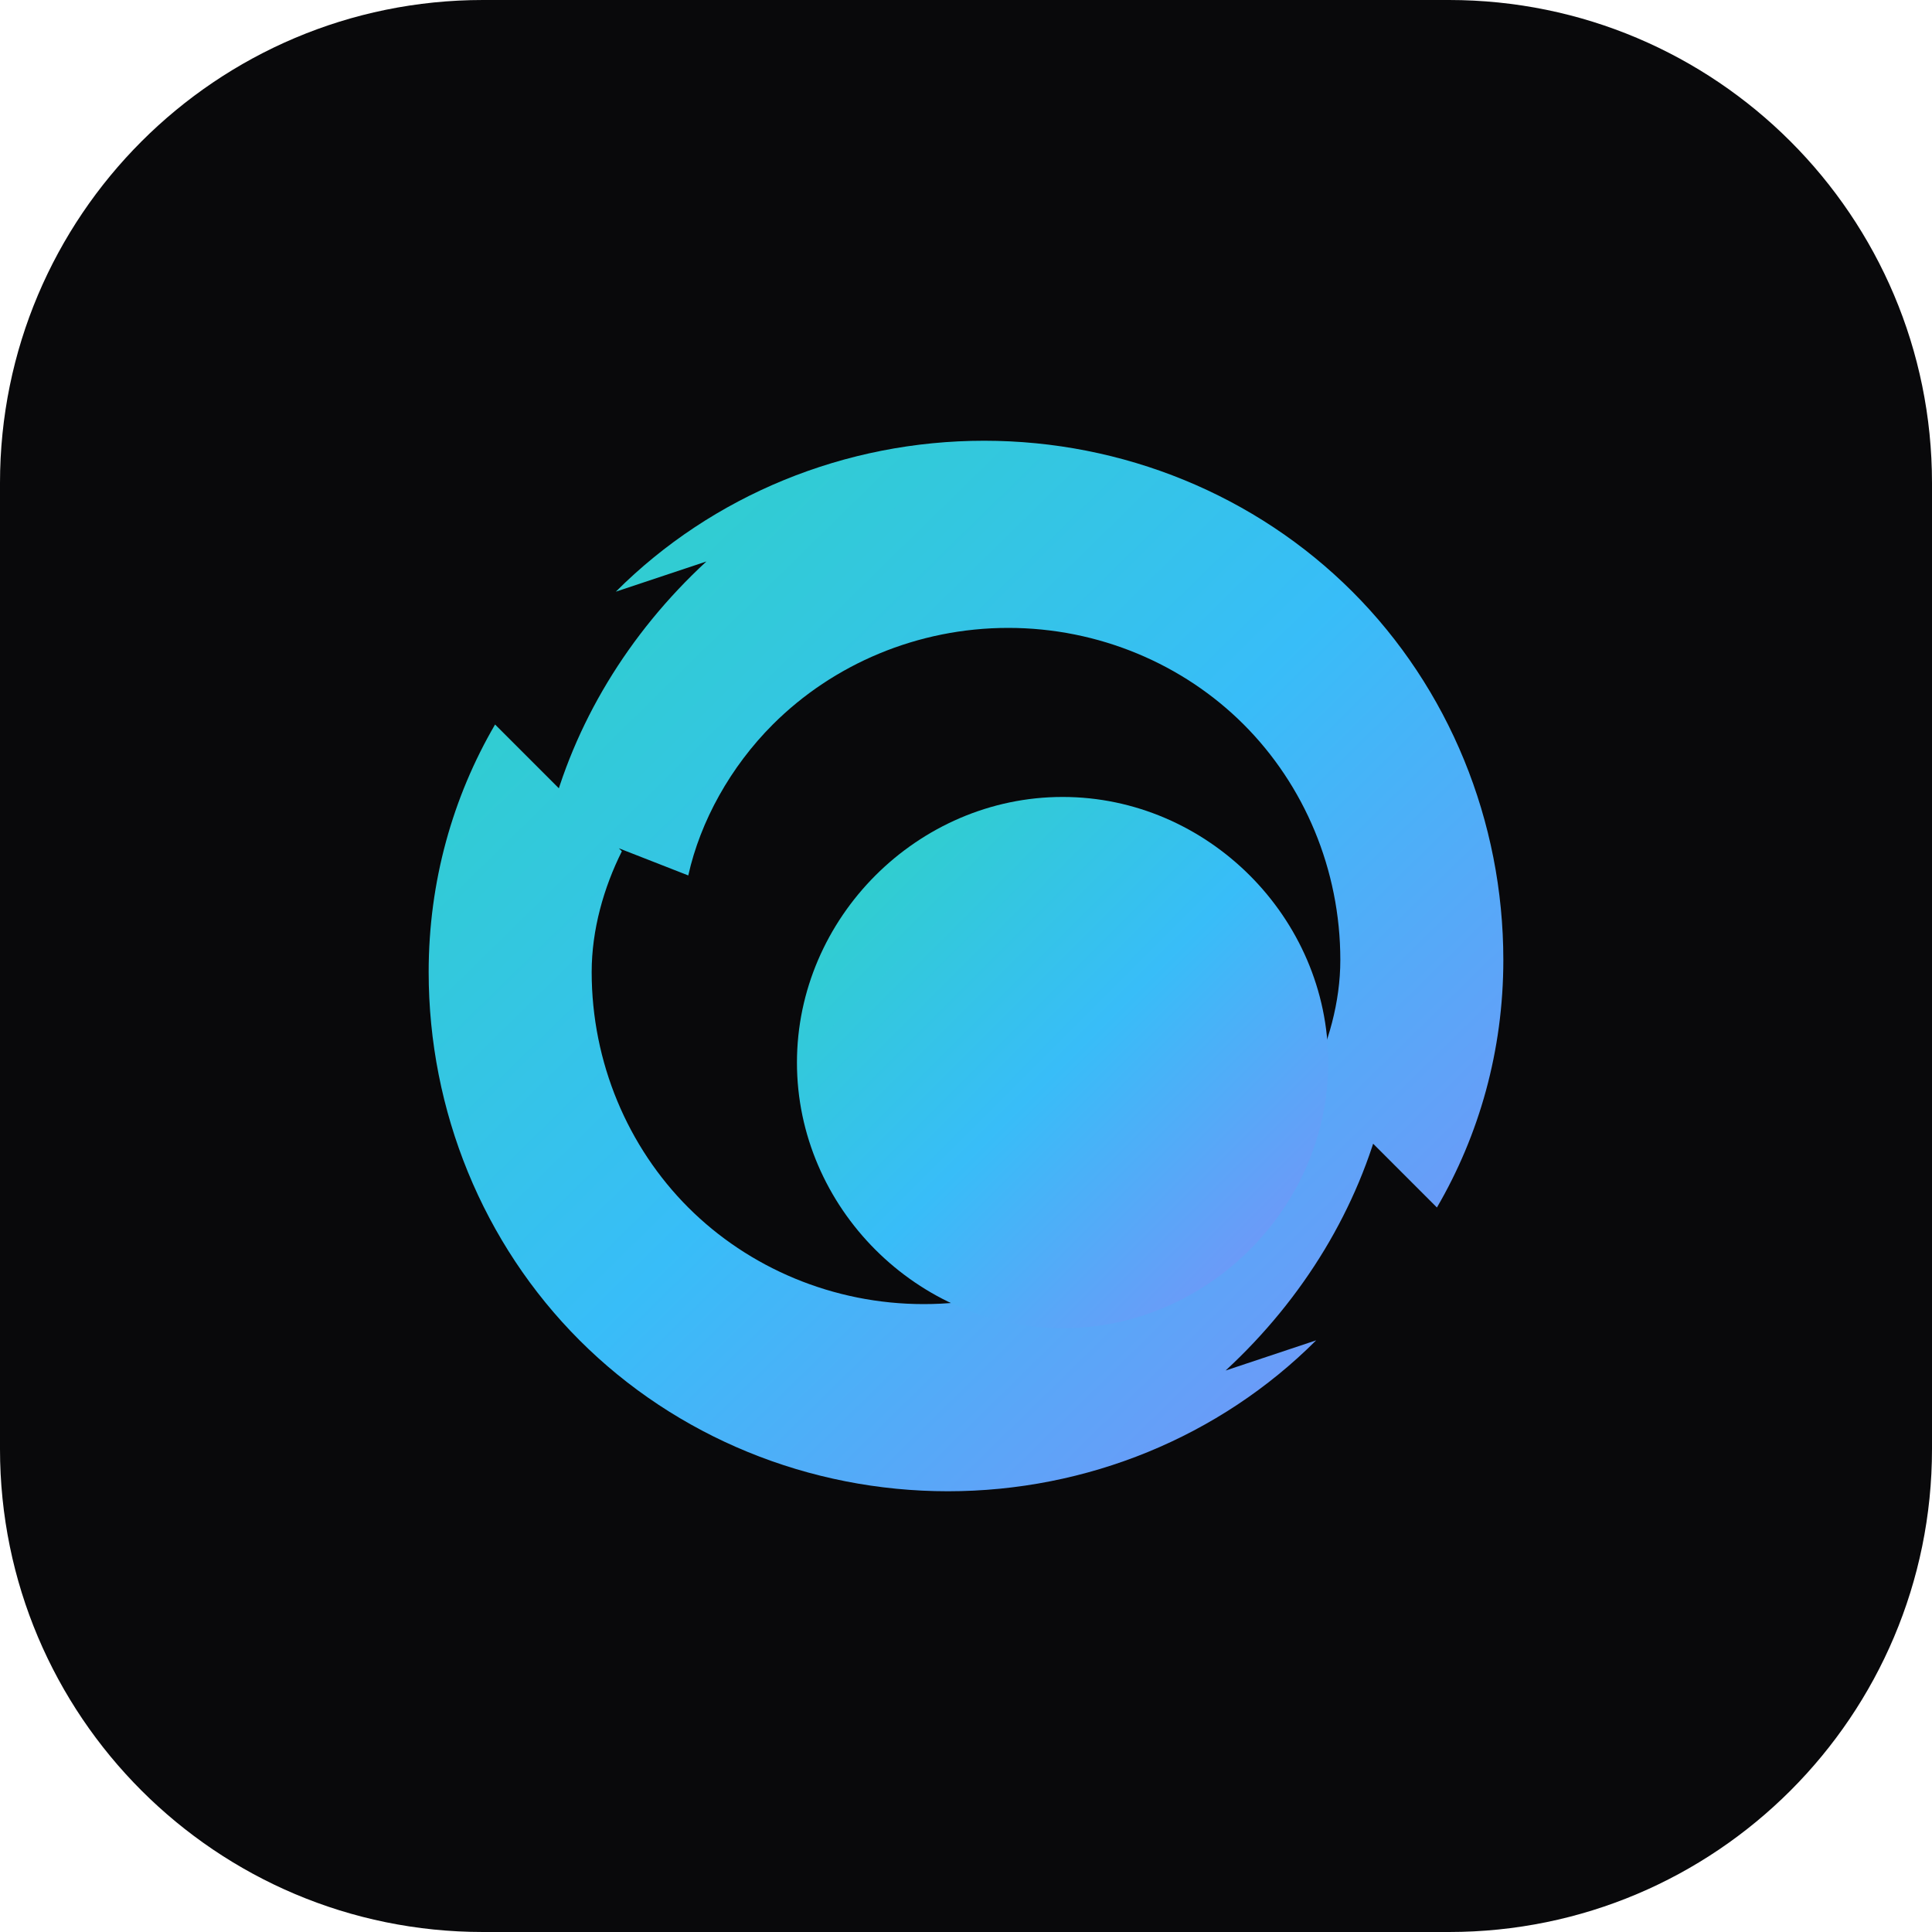
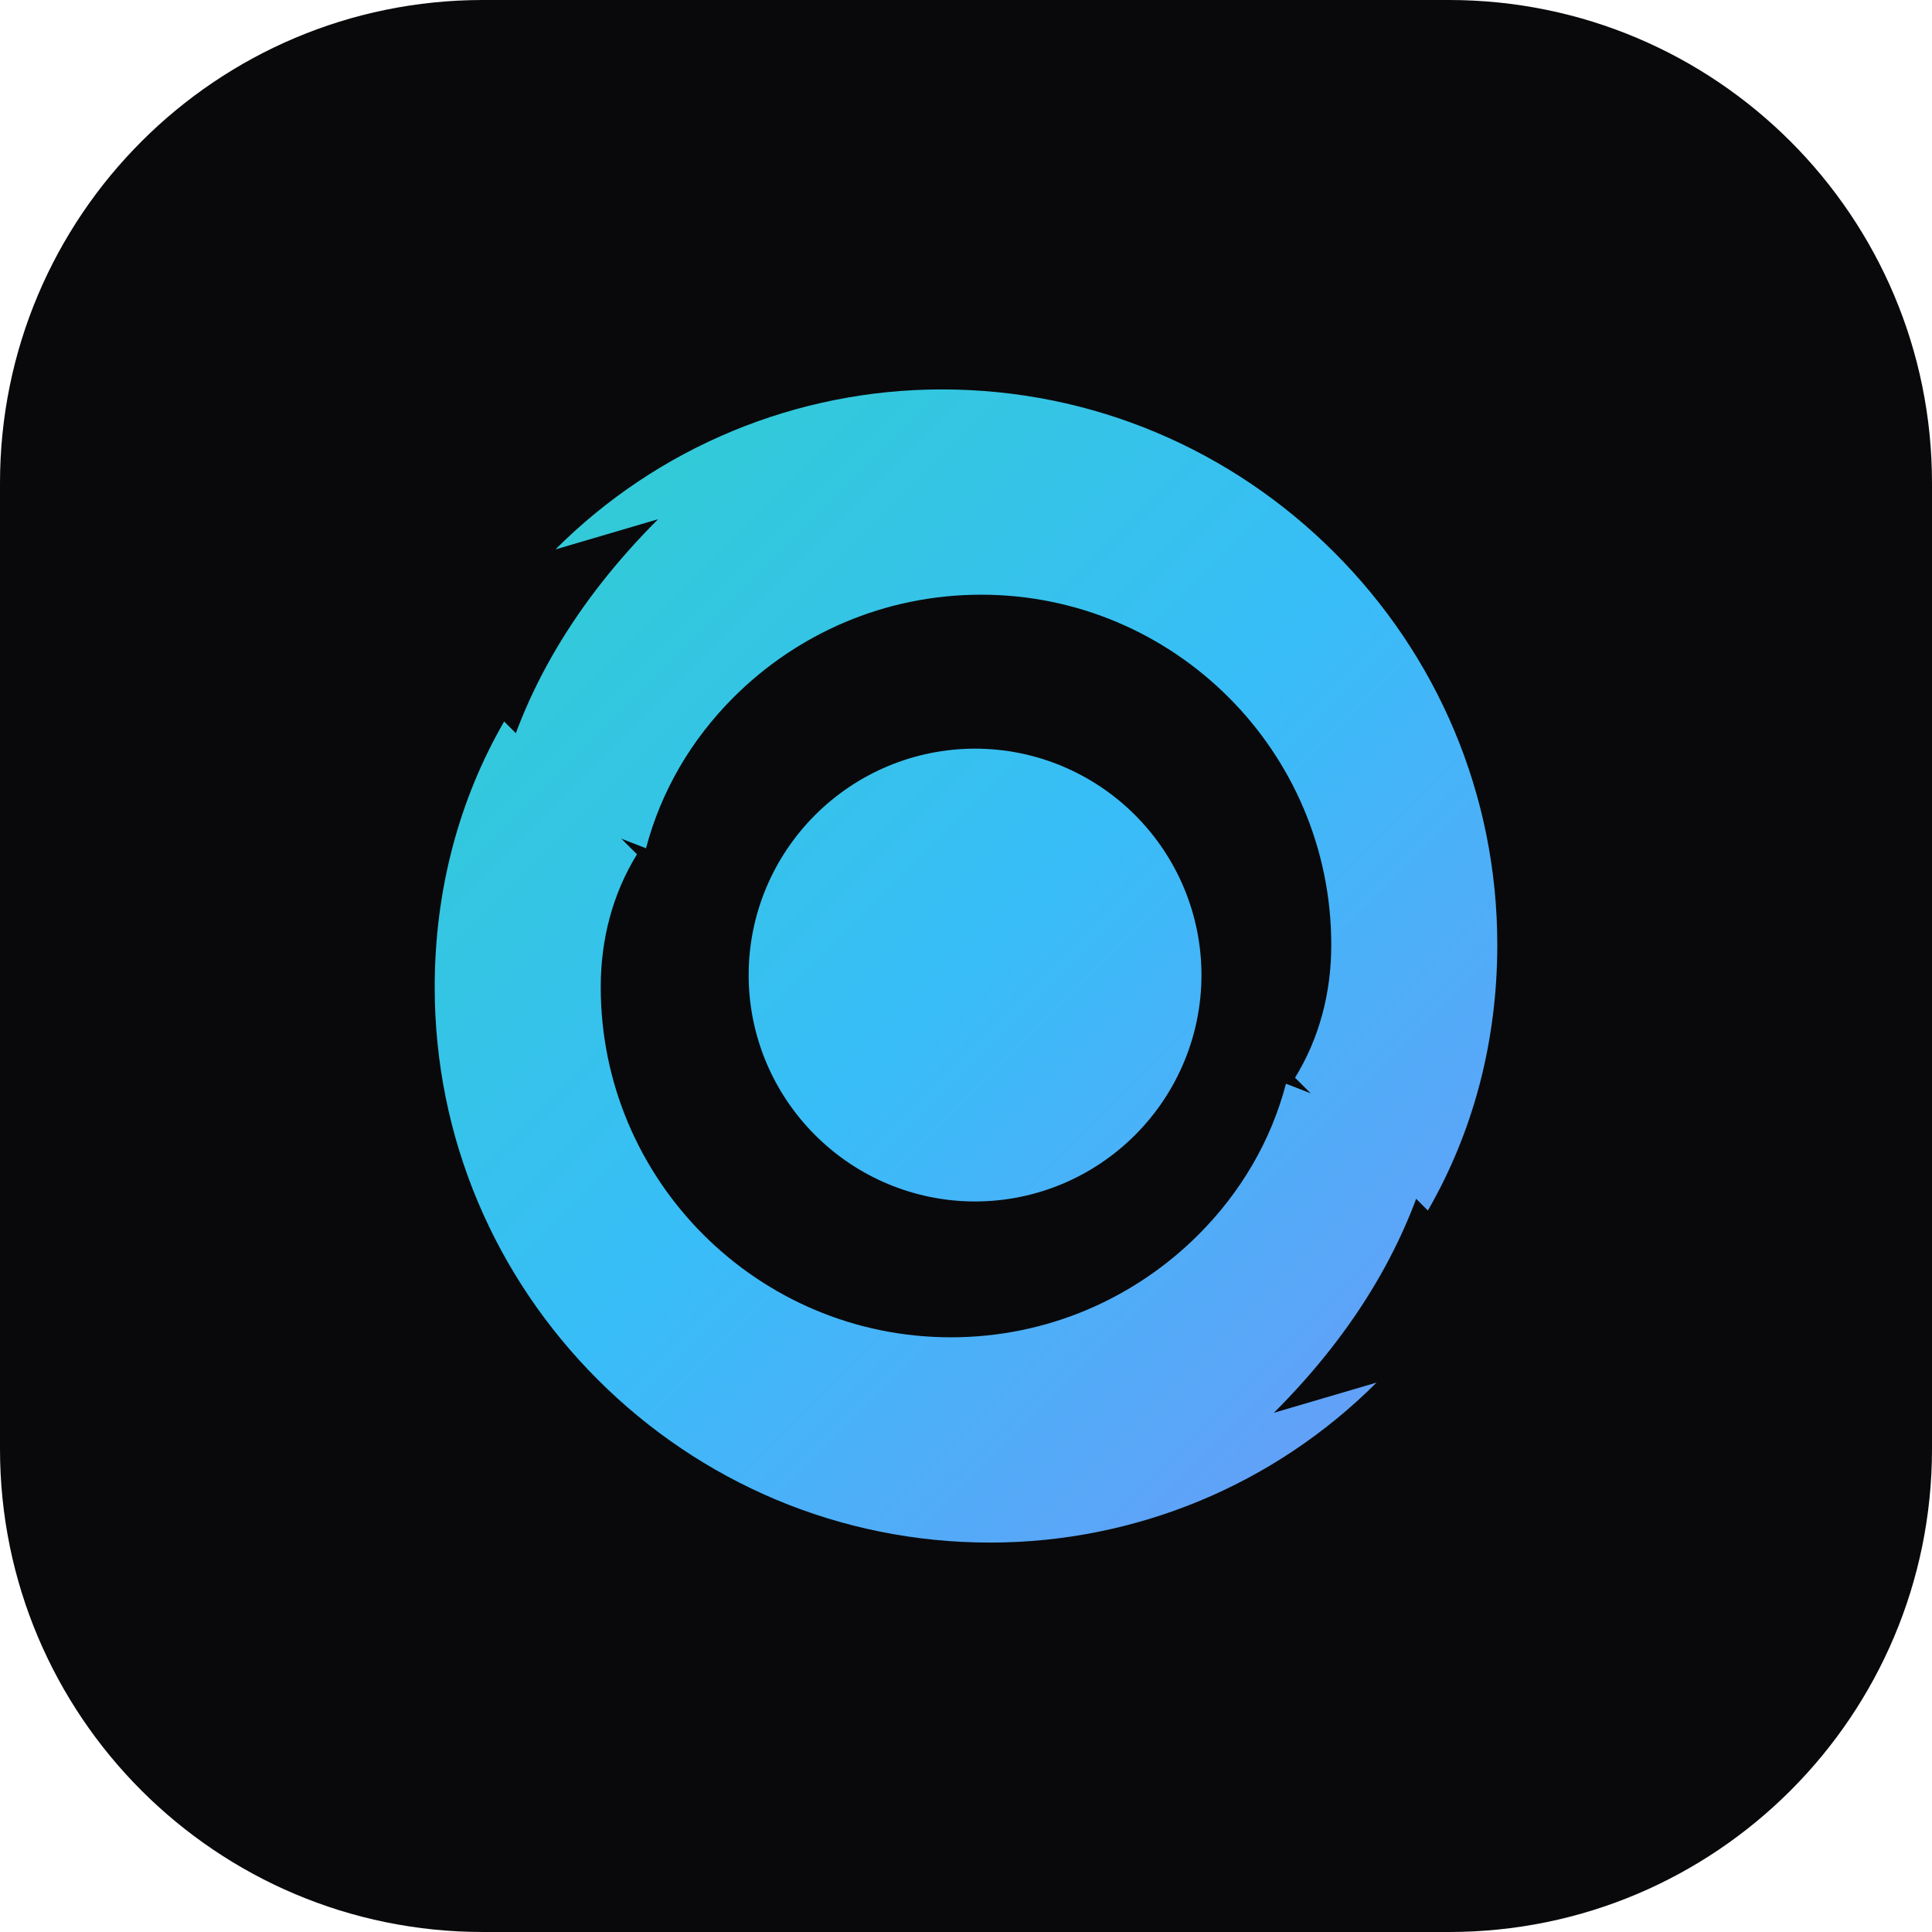
<svg xmlns="http://www.w3.org/2000/svg" viewBox="0 0 32 32">
  <defs>
-     <linearGradient id="g" x1="0%" y1="0%" x2="100%" y2="100%">
-       <stop offset="0%" stop-color="#2dd4bf" />
-       <stop offset="50%" stop-color="#38bdf8" />
-       <stop offset="100%" stop-color="#818cf8" />
+     <linearGradient id="g" x1="4" y1="4" x2="28" y2="28" gradientUnits="userSpaceOnUse">
+       <stop stop-color="#2dd4bf" />
+       <stop offset="0.5" stop-color="#38bdf8" />
+       <stop offset="1" stop-color="#818cf8" />
    </linearGradient>
  </defs>
  <rect width="32" height="32" rx="8" fill="#09090b" />
-   <path fill="url(#g)" d="M10.2 9.8c1.6-1.6 3.8-2.5 6.1-2.5s4.5.9 6.1 2.5c1.6 1.6 2.5 3.8 2.5 6.1 0 1.5-.4 2.9-1.1 4.1l-2.1-2.1c.3-.6.5-1.3.5-2 0-1.5-.6-2.9-1.6-3.9-1-1-2.4-1.6-3.9-1.6s-2.9.6-3.9 1.6c-.7.7-1.2 1.6-1.4 2.5l-2.3-.9c.4-1.6 1.3-3.1 2.6-4.3zm11.6 12.4c-1.6 1.6-3.8 2.5-6.1 2.5s-4.5-.9-6.1-2.5c-1.6-1.6-2.5-3.8-2.5-6.1 0-1.5.4-2.9 1.1-4.1l2.1 2.1c-.3.6-.5 1.3-.5 2 0 1.5.6 2.9 1.6 3.9 1 1 2.4 1.6 3.9 1.6s2.9-.6 3.9-1.6c.7-.7 1.2-1.6 1.4-2.5l2.3.9c-.4 1.6-1.3 3.1-2.6 4.3z" />
-   <path fill="url(#g)" d="M14.5 14.5c.8-.8 1.9-1.3 3.1-1.3s2.3.5 3.1 1.3c.8.8 1.3 1.9 1.3 3.1s-.5 2.3-1.3 3.1c-.8.8-1.9 1.3-3.1 1.3s-2.3-.5-3.1-1.3c-.8-.8-1.3-1.9-1.3-3.1s.5-2.3 1.3-3.1z" />
+   <path fill="url(#g)" d="M9.2 9.1c1.7-1.7 4-2.65 6.4-2.65 2.5 0 4.8 1 6.5 2.7 1.7 1.7 2.7 4 2.7 6.5 0 1.6-.4 3.1-1.15 4.4l-2.2-2.2c.4-.65.6-1.4.6-2.2 0-1.6-.65-3.05-1.7-4.1-1.05-1.05-2.5-1.7-4.1-1.7s-3.05.65-4.1 1.7c-.7.7-1.2 1.55-1.45 2.5l-2.45-.95c.4-1.65 1.3-3.15 2.65-4.5z" />
+   <path fill="url(#g)" d="M22.8 22.9c-1.7 1.7-4 2.65-6.4 2.65-2.5 0-4.8-1-6.5-2.7-1.7-1.7-2.7-4-2.7-6.5 0-1.6.4-3.1 1.15-4.4l2.2 2.2c-.4.65-.6 1.4-.6 2.2 0 1.6.65 3.05 1.7 4.1 1.05 1.05 2.5 1.7 4.1 1.7s3.05-.65 4.1-1.7c.7-.7 1.2-1.55 1.45-2.5l2.45.95c-.4 1.65-1.3 3.15-2.65 4.5z" />
+   <path fill="url(#g)" d="M13.5 13.5c.7-.7 1.65-1.1 2.65-1.1s1.95.4 2.65 1.1c.7.7 1.1 1.65 1.1 2.65s-.4 1.95-1.1 2.65c-.7.7-1.65 1.1-2.65 1.1s-1.95-.4-2.65-1.1c-.7-.7-1.1-1.65-1.1-2.65s.4-1.95 1.1-2.65z" />
</svg>
